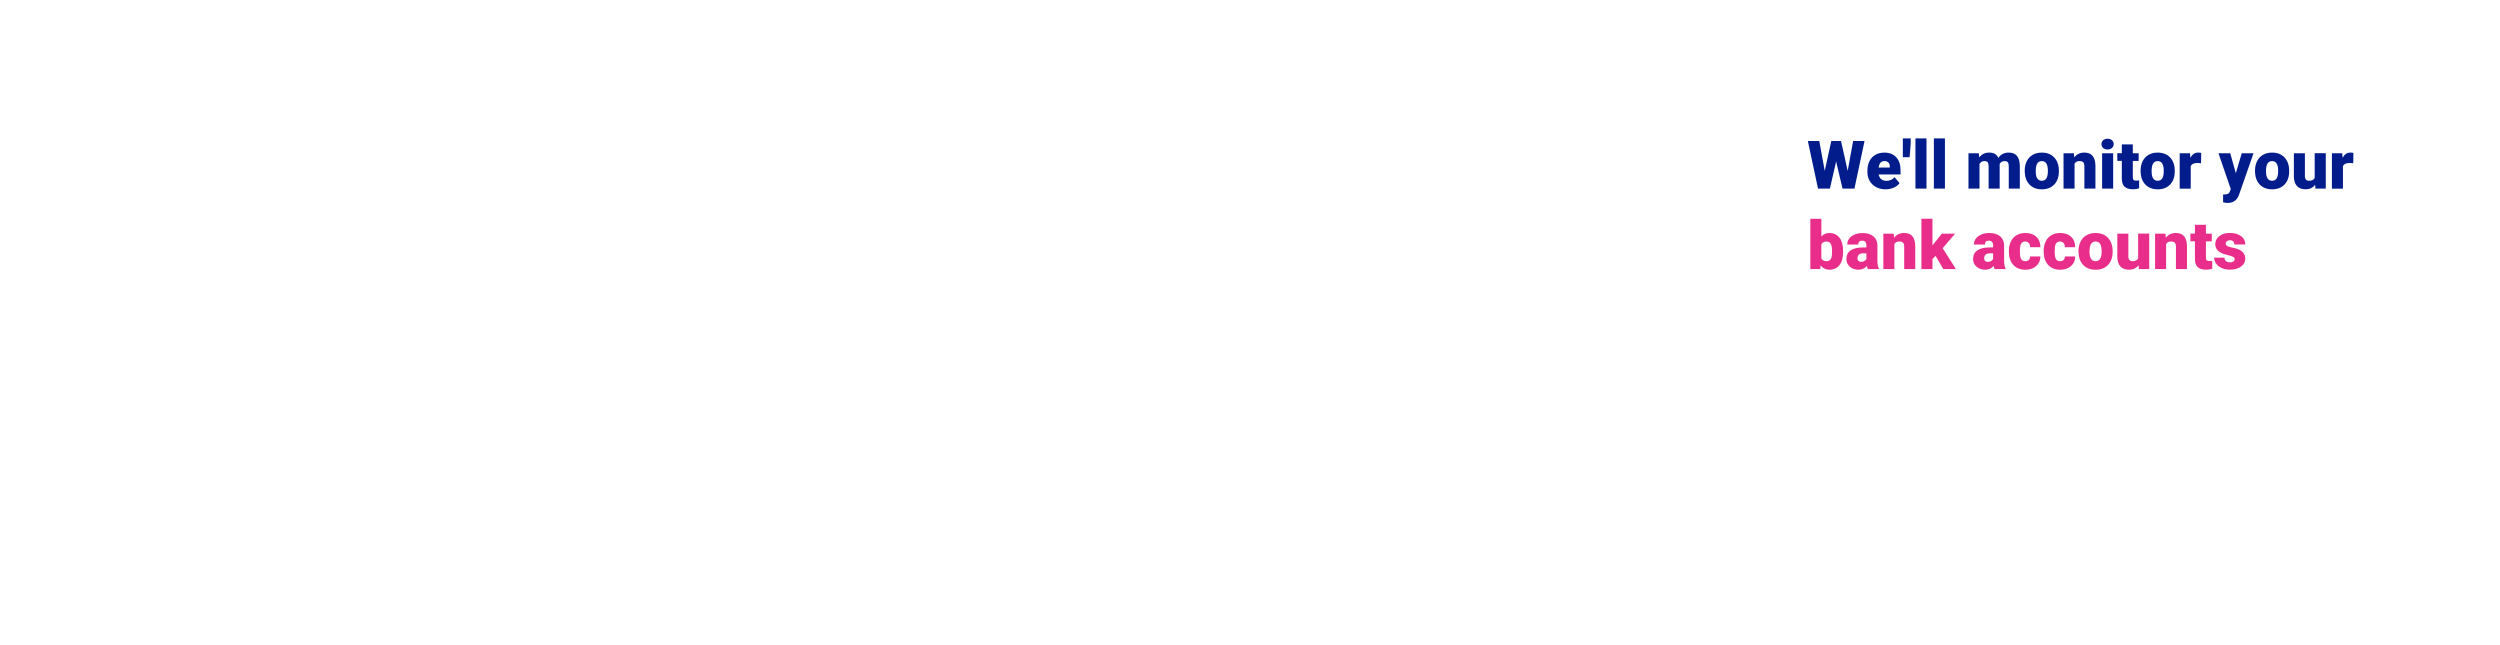
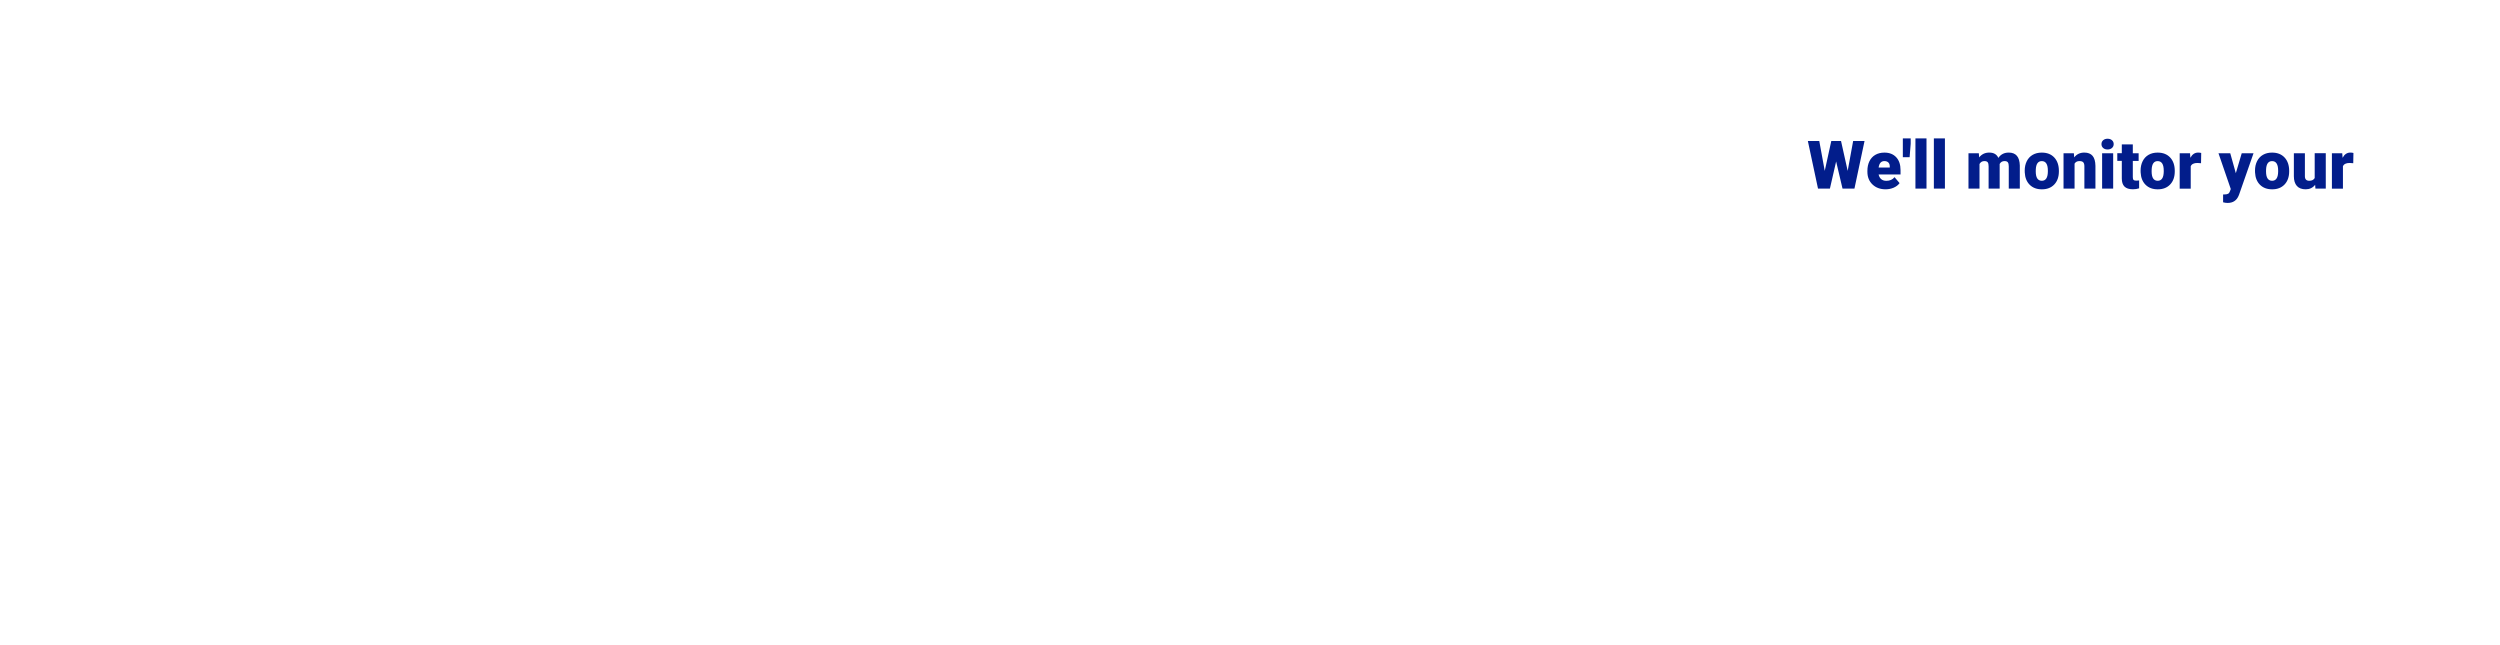
<svg xmlns="http://www.w3.org/2000/svg" id="Layer_1" viewBox="0 0 970 250">
-   <style>.st0{fill:#021d8b}.st1{fill:#e82d8a}</style>
+   <style>.st0{fill:#021d8b}</style>
  <path class="st0" d="M716.9 66.3l2.12-11.59h4.42l-3.92 18.48h-4.62l-2.48-10.54L710 73.19h-4.61l-3.94-18.48h4.43L708 66.3l2.54-11.59h3.78l2.58 11.59zM731.63 73.45c-2.11 0-3.81-.63-5.12-1.89s-1.96-2.89-1.96-4.91v-.35c0-1.4.26-2.65.78-3.72.52-1.07 1.28-1.91 2.28-2.49s2.18-.88 3.55-.88c1.93 0 3.45.6 4.57 1.8s1.68 2.87 1.68 5.01v1.66h-8.51c.15.77.49 1.38 1 1.82s1.18.66 2.01.66c1.35 0 2.41-.47 3.17-1.42l1.96 2.31c-.53.74-1.29 1.32-2.27 1.76-.97.42-2.02.64-3.14.64zm-.49-10.95c-1.25 0-2 .83-2.23 2.49h4.32v-.33c.02-.69-.16-1.22-.52-1.59s-.89-.57-1.57-.57zM741.35 55.75l-.42 5.24h-2.63v-7.3h3.05v2.06zM747.48 73.19h-4.29v-19.5h4.29v19.5zM754.63 73.19h-4.29v-19.5h4.29v19.5zM767.78 59.46l.14 1.61c.97-1.24 2.28-1.87 3.92-1.87 1.74 0 2.91.69 3.52 2.07.93-1.38 2.28-2.07 4.04-2.07 2.78 0 4.21 1.68 4.29 5.05v8.94h-4.29v-8.67c0-.7-.12-1.21-.36-1.54s-.67-.48-1.29-.48c-.85 0-1.48.38-1.89 1.13l.01.18v9.38h-4.29v-8.65c0-.72-.11-1.24-.34-1.56s-.66-.48-1.31-.48c-.82 0-1.45.38-1.88 1.13v9.56h-4.28V59.46h4.01zM785.59 66.2c0-1.37.27-2.59.8-3.66s1.3-1.89 2.3-2.47 2.17-.86 3.52-.86c2.06 0 3.68.64 4.86 1.91s1.78 3.01 1.78 5.2v.15c0 2.14-.59 3.84-1.78 5.1-1.19 1.26-2.8 1.89-4.83 1.89-1.96 0-3.53-.59-4.71-1.76s-1.82-2.76-1.92-4.77l-.02-.73zm4.28.26c0 1.27.2 2.2.6 2.79s.99.89 1.76.89c1.52 0 2.3-1.17 2.34-3.52v-.42c0-2.46-.79-3.69-2.36-3.69-1.43 0-2.21 1.06-2.32 3.19l-.02.76zM804.66 59.46l.14 1.61c.95-1.24 2.26-1.87 3.92-1.87 1.43 0 2.5.43 3.21 1.28.71.85 1.07 2.14 1.1 3.86v8.85h-4.29v-8.67c0-.69-.14-1.2-.42-1.53s-.79-.49-1.52-.49c-.84 0-1.46.33-1.87.99v9.7h-4.28V59.46h4.01zM815.37 55.91c0-.61.22-1.11.66-1.5s1.01-.58 1.71-.58 1.27.19 1.71.58.66.89.66 1.5-.22 1.11-.66 1.5-1.01.59-1.71.59-1.27-.19-1.71-.58-.66-.9-.66-1.51zm4.54 17.28h-4.29V59.46h4.29v13.73zM827.53 56.04v3.42h2.26v2.97h-2.26v6.28c0 .52.09.88.28 1.08s.55.3 1.1.3c.42 0 .78-.03 1.07-.08v3.06c-.77.25-1.57.37-2.41.37-1.47 0-2.56-.35-3.26-1.04s-1.05-1.75-1.05-3.16v-6.82h-1.75v-2.97h1.75v-3.42h4.27zM830.55 66.2c0-1.37.27-2.59.8-3.66s1.3-1.89 2.3-2.47 2.17-.86 3.52-.86c2.06 0 3.68.64 4.86 1.91s1.78 3.01 1.78 5.2v.15c0 2.14-.59 3.84-1.78 5.1-1.19 1.26-2.8 1.89-4.83 1.89-1.96 0-3.53-.59-4.71-1.76s-1.82-2.76-1.92-4.77l-.02-.73zm4.28.26c0 1.27.2 2.2.6 2.79s.99.89 1.76.89c1.52 0 2.3-1.17 2.34-3.52v-.42c0-2.46-.79-3.69-2.36-3.69-1.43 0-2.21 1.06-2.32 3.19l-.02.76zM854 63.33l-1.41-.1c-1.35 0-2.21.42-2.59 1.27v8.7h-4.28V59.46h4.01l.14 1.76c.72-1.35 1.72-2.02 3.01-2.02.46 0 .85.05 1.19.15l-.07 3.98zM867.5 67.2l2.29-7.74h4.58l-5.6 16.03-.24.58c-.8 1.78-2.2 2.67-4.21 2.67-.56 0-1.15-.08-1.76-.25v-3.05h.56c.6 0 1.06-.09 1.38-.26.32-.17.55-.49.7-.93l.34-.91-4.77-13.87h4.57l2.16 7.73zM874.94 66.2c0-1.37.27-2.59.8-3.66s1.3-1.89 2.3-2.47 2.17-.86 3.52-.86c2.06 0 3.68.64 4.86 1.91s1.78 3.01 1.78 5.2v.15c0 2.14-.59 3.84-1.78 5.1-1.19 1.26-2.8 1.89-4.83 1.89-1.96 0-3.53-.59-4.71-1.76s-1.82-2.76-1.92-4.77l-.02-.73zm4.28.26c0 1.27.2 2.2.6 2.79s.99.89 1.76.89c1.52 0 2.3-1.17 2.34-3.52v-.42c0-2.46-.79-3.69-2.36-3.69-1.43 0-2.21 1.06-2.32 3.19l-.02.76zM898.27 71.71c-.91 1.16-2.13 1.74-3.67 1.74-1.51 0-2.65-.44-3.42-1.31-.77-.88-1.16-2.13-1.16-3.78v-8.9h4.28v8.92c0 1.18.57 1.76 1.71 1.76.98 0 1.68-.35 2.09-1.05v-9.64h4.3v13.74h-4.01l-.12-1.48zM913.06 63.33l-1.41-.1c-1.35 0-2.21.42-2.59 1.27v8.7h-4.28V59.46h4.01l.14 1.76c.72-1.35 1.72-2.02 3.01-2.02.46 0 .85.05 1.19.15l-.07 3.98z" />
-   <path class="st1" d="M715.14 97.64c0 2.25-.47 3.98-1.4 5.19s-2.24 1.82-3.94 1.82c-1.4 0-2.52-.55-3.38-1.66l-.18 1.41h-3.83V84.9h4.28v6.87c.8-.91 1.82-1.36 3.08-1.36 1.71 0 3.03.61 3.96 1.84s1.4 2.95 1.4 5.18v.21zm-4.3-.27c0-1.32-.18-2.26-.53-2.82-.35-.56-.89-.84-1.62-.84-.96 0-1.63.37-2.01 1.1v5.45c.36.73 1.04 1.09 2.03 1.09 1.01 0 1.65-.49 1.92-1.47.15-.49.21-1.32.21-2.51zM724.76 104.39c-.15-.28-.29-.69-.41-1.23-.79.99-1.89 1.49-3.3 1.49-1.29 0-2.4-.39-3.3-1.17s-1.36-1.77-1.36-2.95c0-1.49.55-2.62 1.65-3.38s2.7-1.14 4.8-1.14h1.32v-.73c0-1.27-.55-1.9-1.64-1.9-1.02 0-1.52.5-1.52 1.51h-4.28c0-1.33.57-2.4 1.69-3.23 1.13-.83 2.57-1.24 4.32-1.24s3.14.43 4.15 1.28 1.54 2.03 1.56 3.52v6.08c.02 1.26.21 2.23.58 2.89v.22h-4.26zm-2.68-2.79c.53 0 .98-.11 1.33-.34.35-.23.6-.49.75-.77v-2.2h-1.24c-1.49 0-2.23.67-2.23 2.01 0 .39.13.7.39.95s.59.35 1 .35zM734.75 90.66l.14 1.61c.95-1.24 2.26-1.87 3.92-1.87 1.43 0 2.5.43 3.21 1.28.71.85 1.07 2.14 1.1 3.86v8.85h-4.29v-8.67c0-.69-.14-1.2-.42-1.53s-.79-.49-1.52-.49c-.84 0-1.46.33-1.87.99v9.7h-4.28V90.66h4.01zM751 99.28l-1.21 1.21v3.91h-4.28V84.88h4.28v10.36l.43-.57 3.22-4.01h5.13l-4.81 5.65 5.13 8.09H754l-3-5.12zM773.92 104.39c-.15-.28-.29-.69-.41-1.23-.79.99-1.89 1.49-3.3 1.49-1.29 0-2.4-.39-3.3-1.17s-1.36-1.77-1.36-2.95c0-1.49.55-2.62 1.65-3.38S769.9 96 772 96h1.32v-.73c0-1.27-.55-1.9-1.64-1.9-1.02 0-1.52.5-1.52 1.51h-4.28c0-1.33.57-2.4 1.69-3.23 1.13-.83 2.57-1.24 4.32-1.24s3.14.43 4.15 1.28 1.54 2.03 1.56 3.52v6.08c.02 1.26.21 2.23.58 2.89v.22h-4.26zm-2.68-2.79c.53 0 .98-.11 1.33-.34.35-.23.6-.49.75-.77v-2.2h-1.24c-1.49 0-2.23.67-2.23 2.01 0 .39.13.7.39.95s.59.35 1 .35zM785.79 101.35c.6 0 1.07-.16 1.4-.49s.49-.78.48-1.36h4.01c0 1.51-.54 2.74-1.62 3.71-1.08.96-2.47 1.45-4.17 1.45-2 0-3.57-.63-4.72-1.88s-1.73-2.99-1.73-5.21v-.18c0-1.39.26-2.61.77-3.68.51-1.06 1.25-1.88 2.22-2.45s2.11-.86 3.43-.86c1.79 0 3.2.5 4.25 1.49s1.57 2.33 1.57 4.02h-4.01c0-.71-.17-1.26-.52-1.64s-.81-.57-1.4-.57c-1.11 0-1.76.71-1.94 2.12-.06.45-.09 1.07-.09 1.85 0 1.38.17 2.34.5 2.87s.85.81 1.57.81zM799.29 101.35c.6 0 1.07-.16 1.4-.49s.49-.78.48-1.36h4.01c0 1.51-.54 2.74-1.62 3.71-1.08.96-2.47 1.45-4.17 1.45-2 0-3.57-.63-4.72-1.88s-1.73-2.99-1.73-5.21v-.18c0-1.39.26-2.61.77-3.68.51-1.06 1.25-1.88 2.22-2.45s2.11-.86 3.43-.86c1.79 0 3.2.5 4.25 1.49s1.57 2.33 1.57 4.02h-4.01c0-.71-.17-1.26-.52-1.64s-.81-.57-1.4-.57c-1.11 0-1.76.71-1.94 2.12-.06.45-.09 1.07-.09 1.85 0 1.38.17 2.34.5 2.87s.85.81 1.57.81zM806.45 97.4c0-1.37.27-2.59.8-3.66s1.3-1.89 2.3-2.47 2.17-.86 3.52-.86c2.06 0 3.68.64 4.86 1.91s1.78 3.01 1.78 5.2v.15c0 2.14-.59 3.84-1.78 5.1-1.19 1.26-2.8 1.89-4.83 1.89-1.96 0-3.53-.59-4.71-1.76s-1.82-2.76-1.92-4.77l-.02-.73zm4.28.26c0 1.27.2 2.2.6 2.79s.99.89 1.76.89c1.52 0 2.3-1.17 2.34-3.52v-.42c0-2.46-.79-3.69-2.36-3.69-1.43 0-2.21 1.06-2.32 3.19l-.02.76zM829.77 102.91c-.91 1.16-2.13 1.74-3.67 1.74-1.51 0-2.65-.44-3.42-1.31-.77-.88-1.16-2.13-1.16-3.78v-8.9h4.28v8.92c0 1.18.57 1.76 1.71 1.76.98 0 1.68-.35 2.09-1.05v-9.64h4.3v13.74h-4.01l-.12-1.48zM840.18 90.66l.14 1.61c.95-1.24 2.26-1.87 3.92-1.87 1.43 0 2.5.43 3.21 1.28.71.85 1.07 2.14 1.1 3.86v8.85h-4.29v-8.67c0-.69-.14-1.2-.42-1.53s-.79-.49-1.52-.49c-.84 0-1.46.33-1.87.99v9.7h-4.28V90.66h4.01zM855.9 87.24v3.42h2.26v2.97h-2.26v6.28c0 .52.09.88.28 1.08s.55.3 1.1.3c.42 0 .78-.03 1.07-.08v3.06c-.77.25-1.57.37-2.41.37-1.47 0-2.56-.35-3.26-1.04s-1.05-1.75-1.05-3.16v-6.82h-1.75v-2.97h1.75v-3.42h4.27zM867.04 100.53c0-.36-.19-.66-.57-.88s-1.1-.45-2.17-.69-1.95-.55-2.64-.93-1.22-.85-1.59-1.4-.55-1.18-.55-1.89c0-1.26.52-2.3 1.56-3.12s2.4-1.23 4.09-1.23c1.81 0 3.27.41 4.37 1.23s1.65 1.9 1.65 3.24h-4.29c0-1.1-.58-1.65-1.74-1.65-.45 0-.83.12-1.13.37s-.46.56-.46.93c0 .38.19.69.56.93s.97.43 1.78.58c.82.15 1.53.33 2.15.55 2.07.71 3.1 1.98 3.1 3.82 0 1.25-.56 2.27-1.67 3.06-1.11.79-2.55 1.18-4.32 1.18-1.18 0-2.23-.21-3.15-.63s-1.64-1-2.16-1.73-.77-1.49-.77-2.3h4c.02.63.23 1.1.63 1.39s.93.44 1.56.44c.58 0 1.02-.12 1.31-.36.3-.22.45-.53.45-.91z" />
</svg>
